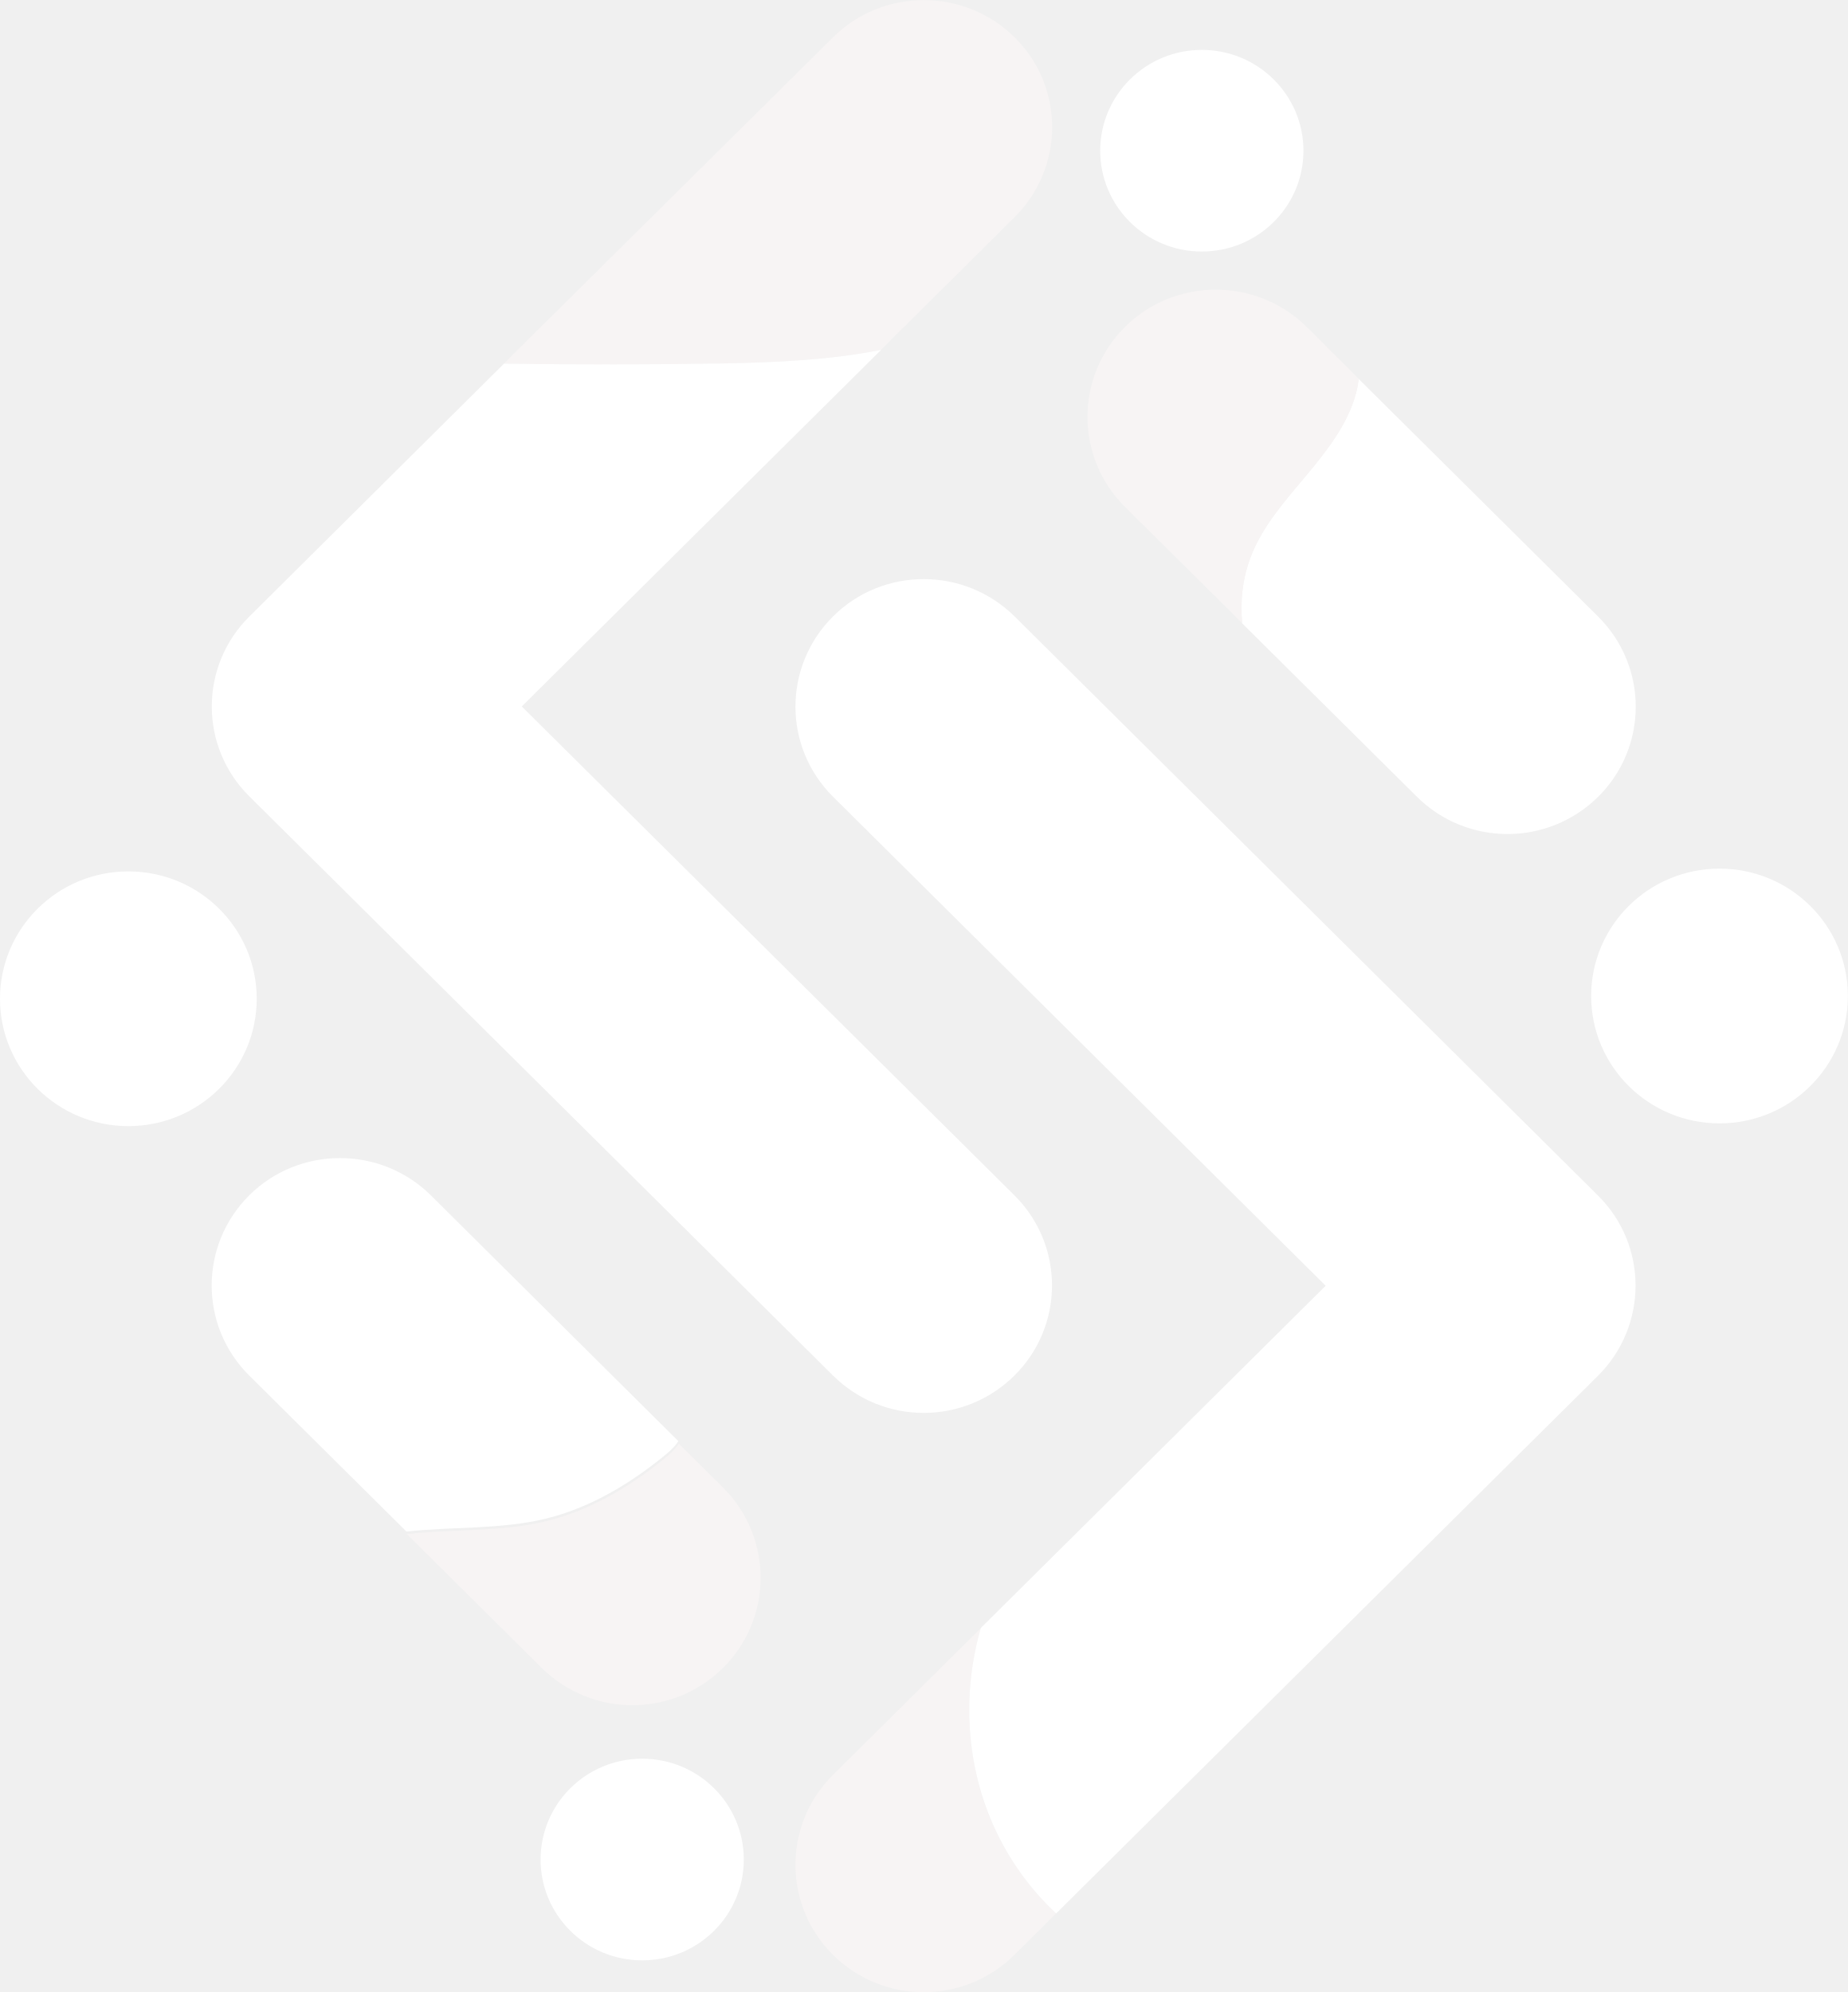
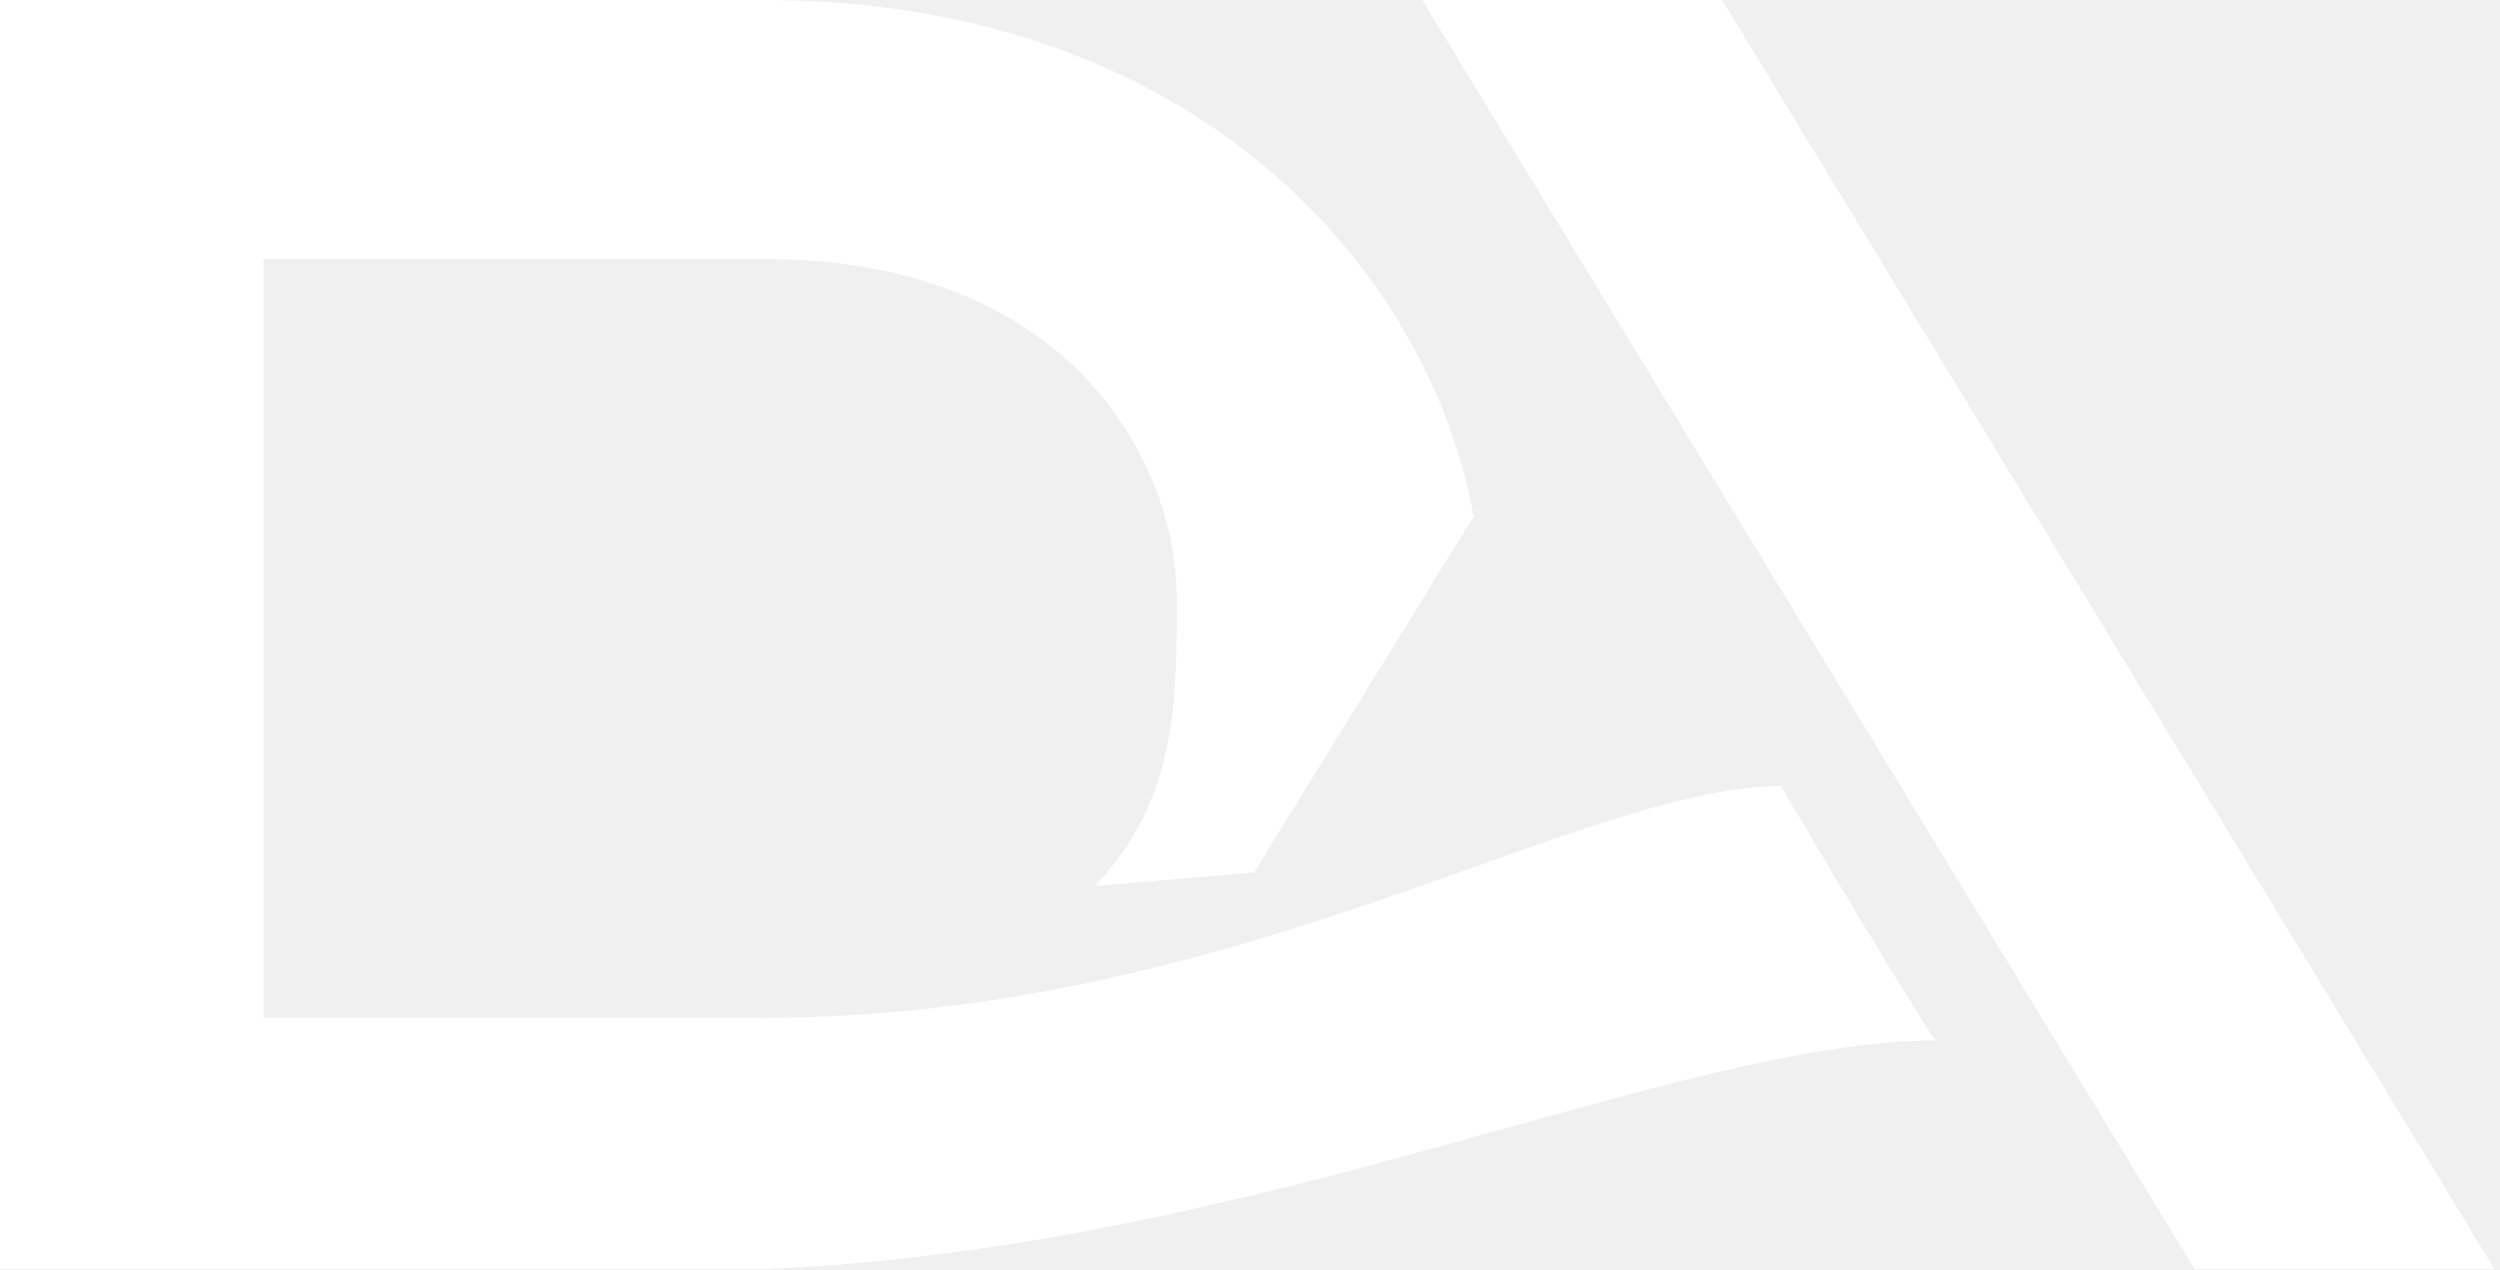
- <svg xmlns="http://www.w3.org/2000/svg" width="64" height="69" viewBox="0 0 64 69" fill="none">
-   <g clip-path="url(#clip0_304_620)">
-     <path d="M36.579 66.279L35.134 67.713C34.267 68.573 33.126 69.007 31.992 69.007C30.852 69.007 29.718 68.573 28.851 67.713C27.117 65.993 27.117 63.198 28.851 61.478L33.971 56.397C33.348 58.551 33.445 60.912 34.297 62.985C34.808 64.221 35.593 65.353 36.579 66.279Z" fill="#F7F4F4" />
-     <path d="M55.346 47.654L36.579 66.279C35.593 65.36 34.808 64.221 34.297 62.978C33.445 60.904 33.348 58.544 33.971 56.39L45.914 44.537L28.851 27.596C27.117 25.875 27.117 23.081 28.851 21.353C30.585 19.625 33.4 19.632 35.141 21.353L55.346 41.412C57.08 43.132 57.08 45.926 55.346 47.654Z" fill="white" />
-     <path d="M35.134 7.529L30.511 12.118C28.747 12.471 26.887 12.552 25.08 12.588C22.538 12.64 19.997 12.632 17.448 12.596L28.851 1.294C30.585 -0.426 33.4 -0.426 35.141 1.294C36.882 3.015 36.868 5.809 35.134 7.529Z" fill="#F7F4F4" />
-     <path d="M35.134 47.647C34.267 48.507 33.126 48.941 31.992 48.941C30.852 48.941 29.718 48.507 28.851 47.647L8.639 27.588C7.802 26.765 7.335 25.64 7.335 24.471C7.335 23.302 7.802 22.177 8.639 21.353L17.456 12.596C19.997 12.632 22.538 12.632 25.087 12.588C26.895 12.552 28.747 12.471 30.518 12.118L18.071 24.471L35.141 41.412C36.868 43.132 36.868 45.926 35.134 47.647Z" fill="white" />
-     <path d="M23.494 49.919C23.361 50.132 23.161 50.301 22.961 50.463C21.761 51.434 20.405 52.235 18.908 52.603C17.338 52.985 15.671 52.875 14.078 53.051L8.632 47.647C6.898 45.926 6.898 43.132 8.632 41.404C10.366 39.684 13.181 39.684 14.922 41.404L23.494 49.919Z" fill="white" />
-     <path d="M25.043 57.772C24.176 58.632 23.035 59.066 21.901 59.066C20.768 59.066 19.627 58.632 18.76 57.772L14.092 53.14C15.693 52.956 17.352 53.074 18.923 52.691C20.42 52.324 21.783 51.522 22.976 50.552C23.176 50.39 23.369 50.221 23.509 50.007L25.043 51.529C26.777 53.257 26.777 56.052 25.043 57.772Z" fill="#F7F4F4" />
-     <path d="M55.354 27.596C54.487 28.456 53.346 28.89 52.212 28.89C51.071 28.89 49.938 28.456 49.071 27.596L43.018 21.588C42.944 20.809 43.032 20.022 43.314 19.287C43.721 18.235 44.485 17.36 45.211 16.5C45.937 15.632 46.663 14.721 46.959 13.625C47.004 13.463 47.033 13.294 47.056 13.125L55.346 21.353C57.087 23.081 57.087 25.875 55.354 27.596Z" fill="white" />
-     <path d="M47.063 13.125C47.041 13.294 47.011 13.456 46.967 13.625C46.67 14.713 45.944 15.632 45.218 16.5C44.492 17.368 43.721 18.235 43.321 19.287C43.04 20.022 42.951 20.809 43.025 21.588L38.965 17.559C37.231 15.838 37.231 13.044 38.965 11.323C40.699 9.603 43.514 9.603 45.255 11.323L47.063 13.125Z" fill="#F7F4F4" />
-     <path d="M41.624 8.713C43.568 8.713 45.144 7.149 45.144 5.221C45.144 3.292 43.568 1.728 41.624 1.728C39.681 1.728 38.105 3.292 38.105 5.221C38.105 7.149 39.681 8.713 41.624 8.713Z" fill="white" />
-     <path d="M22.242 67.904C24.186 67.904 25.761 66.341 25.761 64.412C25.761 62.483 24.186 60.919 22.242 60.919C20.298 60.919 18.723 62.483 18.723 64.412C18.723 66.341 20.298 67.904 22.242 67.904Z" fill="white" />
-     <path d="M59.554 38.912C62.01 38.912 64 36.937 64 34.5C64 32.063 62.01 30.088 59.554 30.088C57.099 30.088 55.109 32.063 55.109 34.5C55.109 36.937 57.099 38.912 59.554 38.912Z" fill="white" />
-     <path d="M4.445 39.007C6.901 39.007 8.891 37.032 8.891 34.596C8.891 32.159 6.901 30.184 4.445 30.184C1.99 30.184 0 32.159 0 34.596C0 37.032 1.99 39.007 4.445 39.007Z" fill="white" />
-   </g>
-   <defs>
-     <clipPath id="clip0_304_620">
-       <rect width="64" height="69" fill="white" />
-     </clipPath>
-   </defs>
+ <svg xmlns="http://www.w3.org/2000/svg" width="197" height="100" viewBox="0 0 197 100" fill="none">
+   <path d="M112.067 0H135.698L196.565 100H172.934L112.067 0Z" fill="white" />
+   <path d="M92.733 47.273C92.733 36.162 84.14 20.408 60.151 20.408H20.766V80.201C20.766 80.201 39.743 80.201 60.151 80.201C97.387 80.201 124.599 61.941 140.352 61.941C141.785 64.448 150.736 79.485 152.526 81.992C132.117 81.992 98.82 98.462 60.151 100C37.236 100 0 100 0 100V0H60.151C94.456 0 112.684 21.532 116.121 40.695L98.82 68.744L86.288 69.818C92.733 63.015 92.733 55.218 92.733 47.273Z" fill="white" />
</svg>
